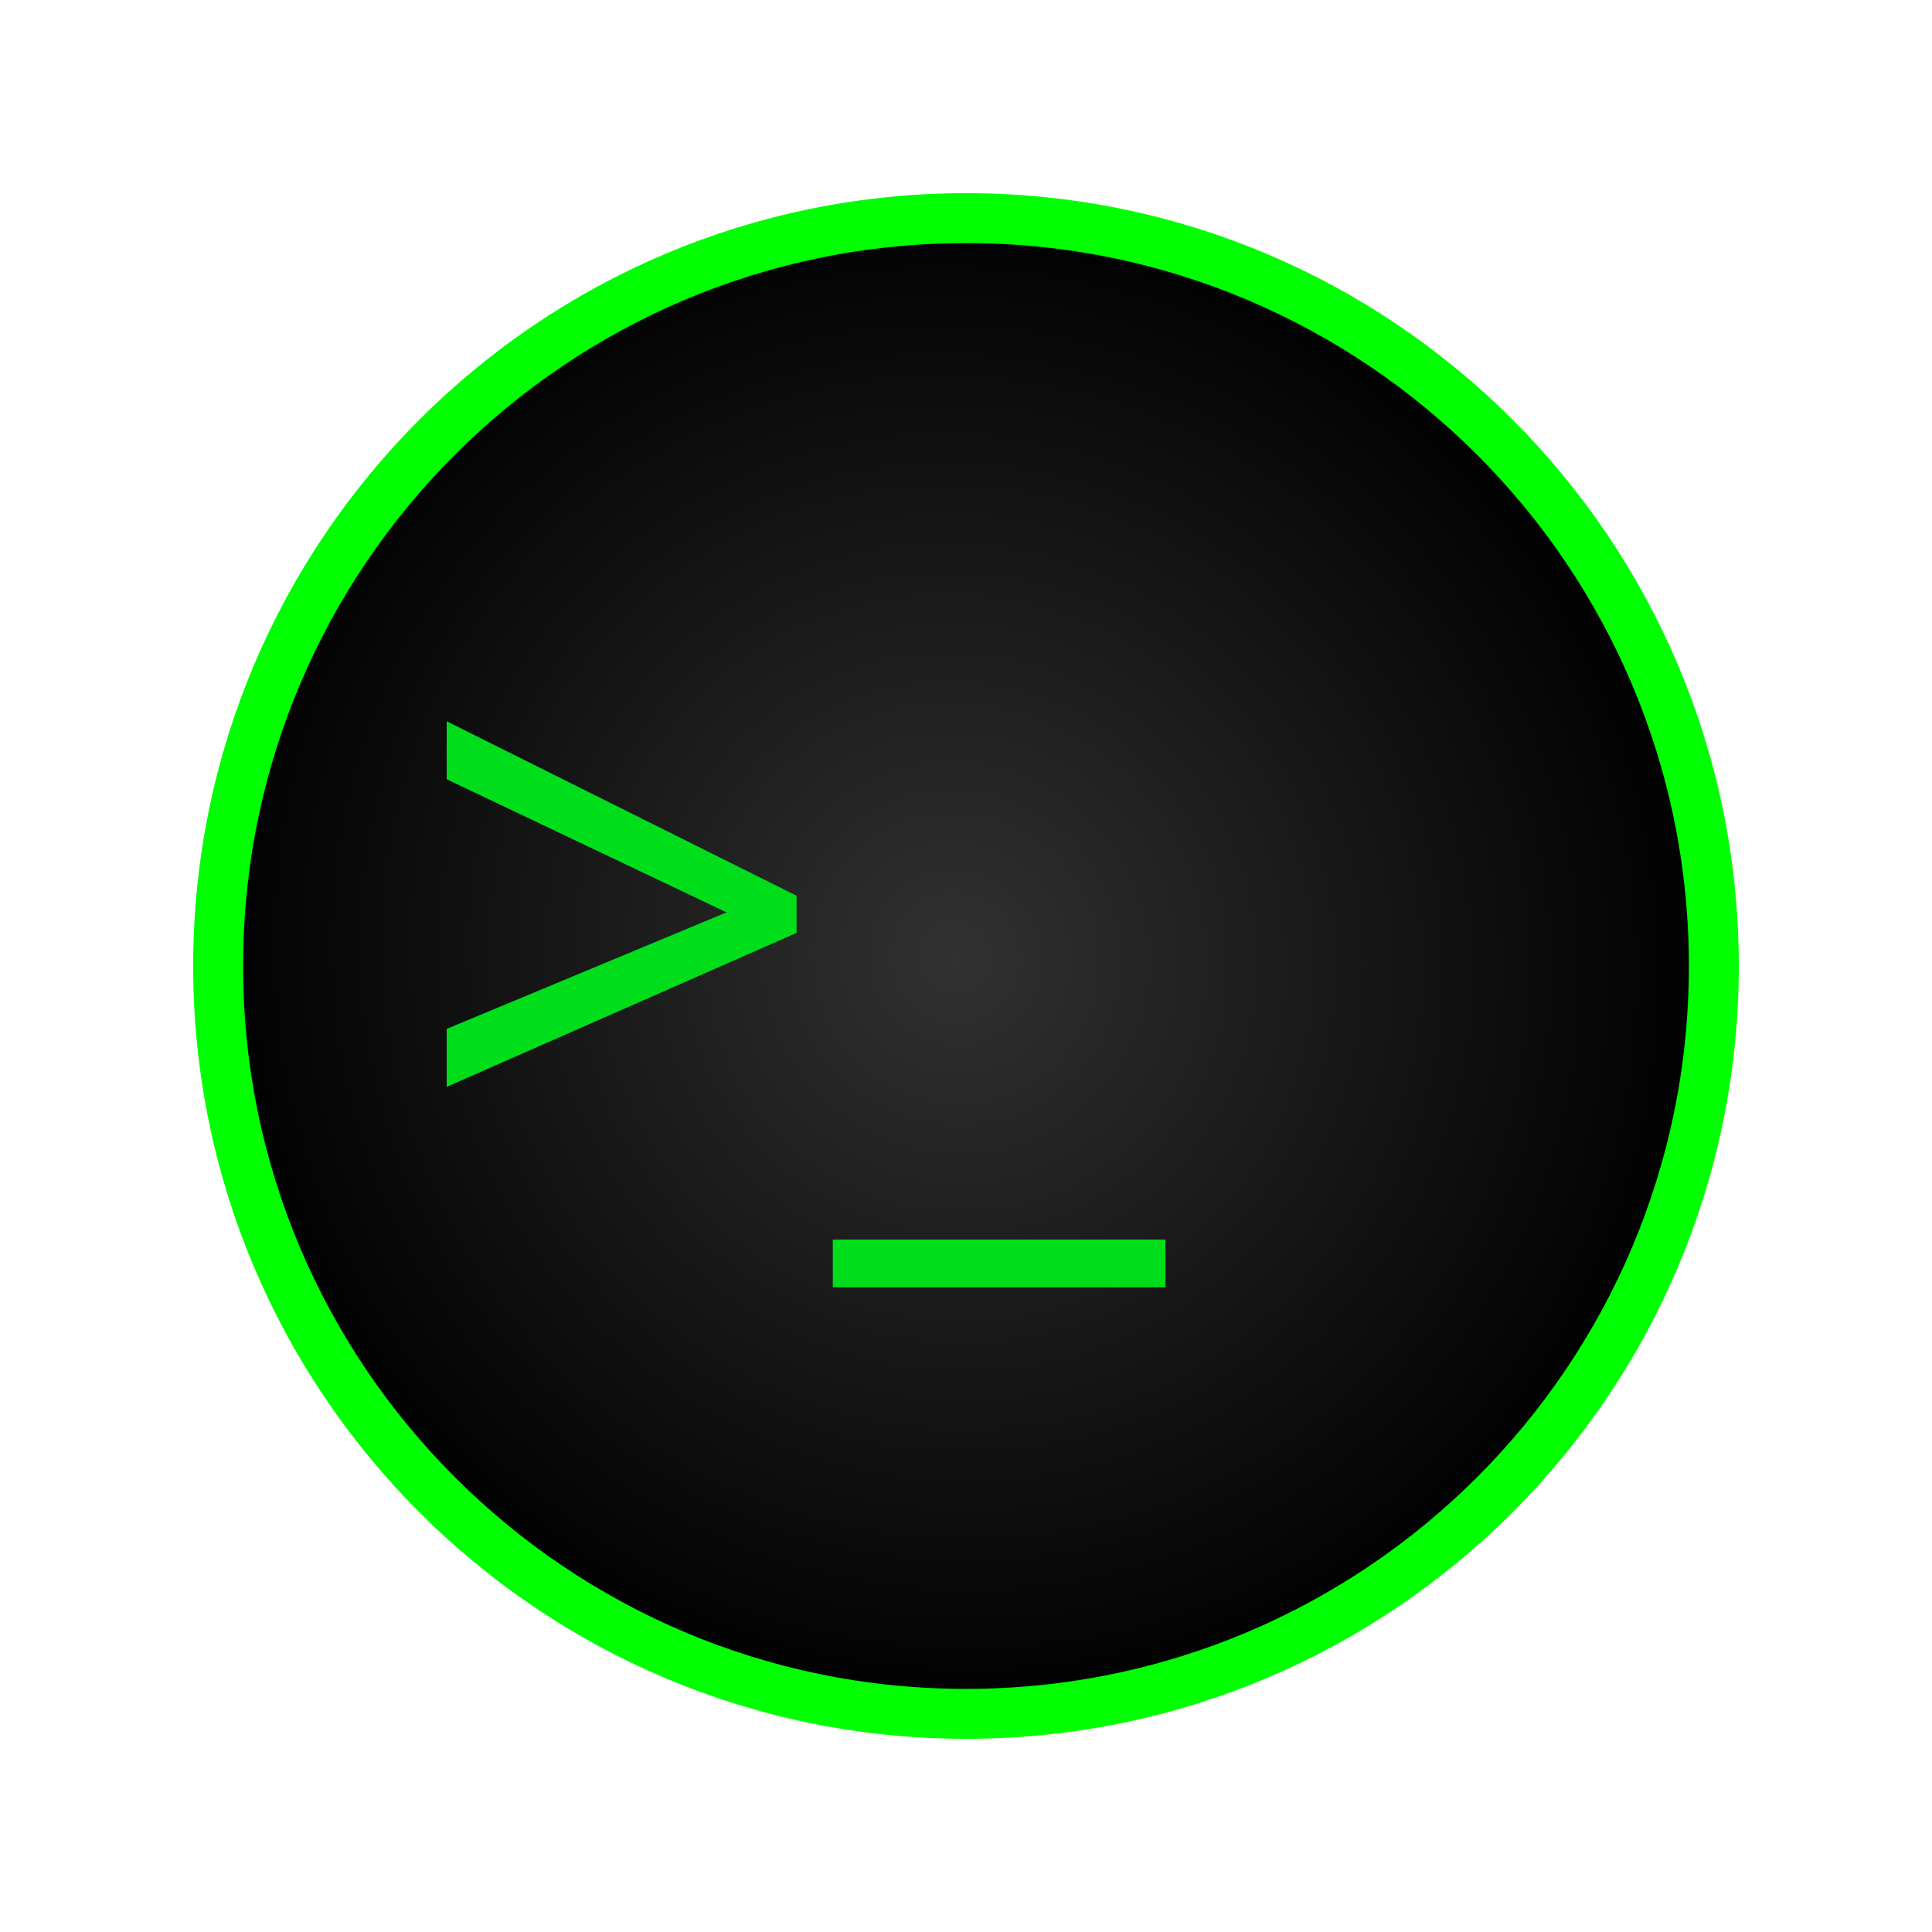
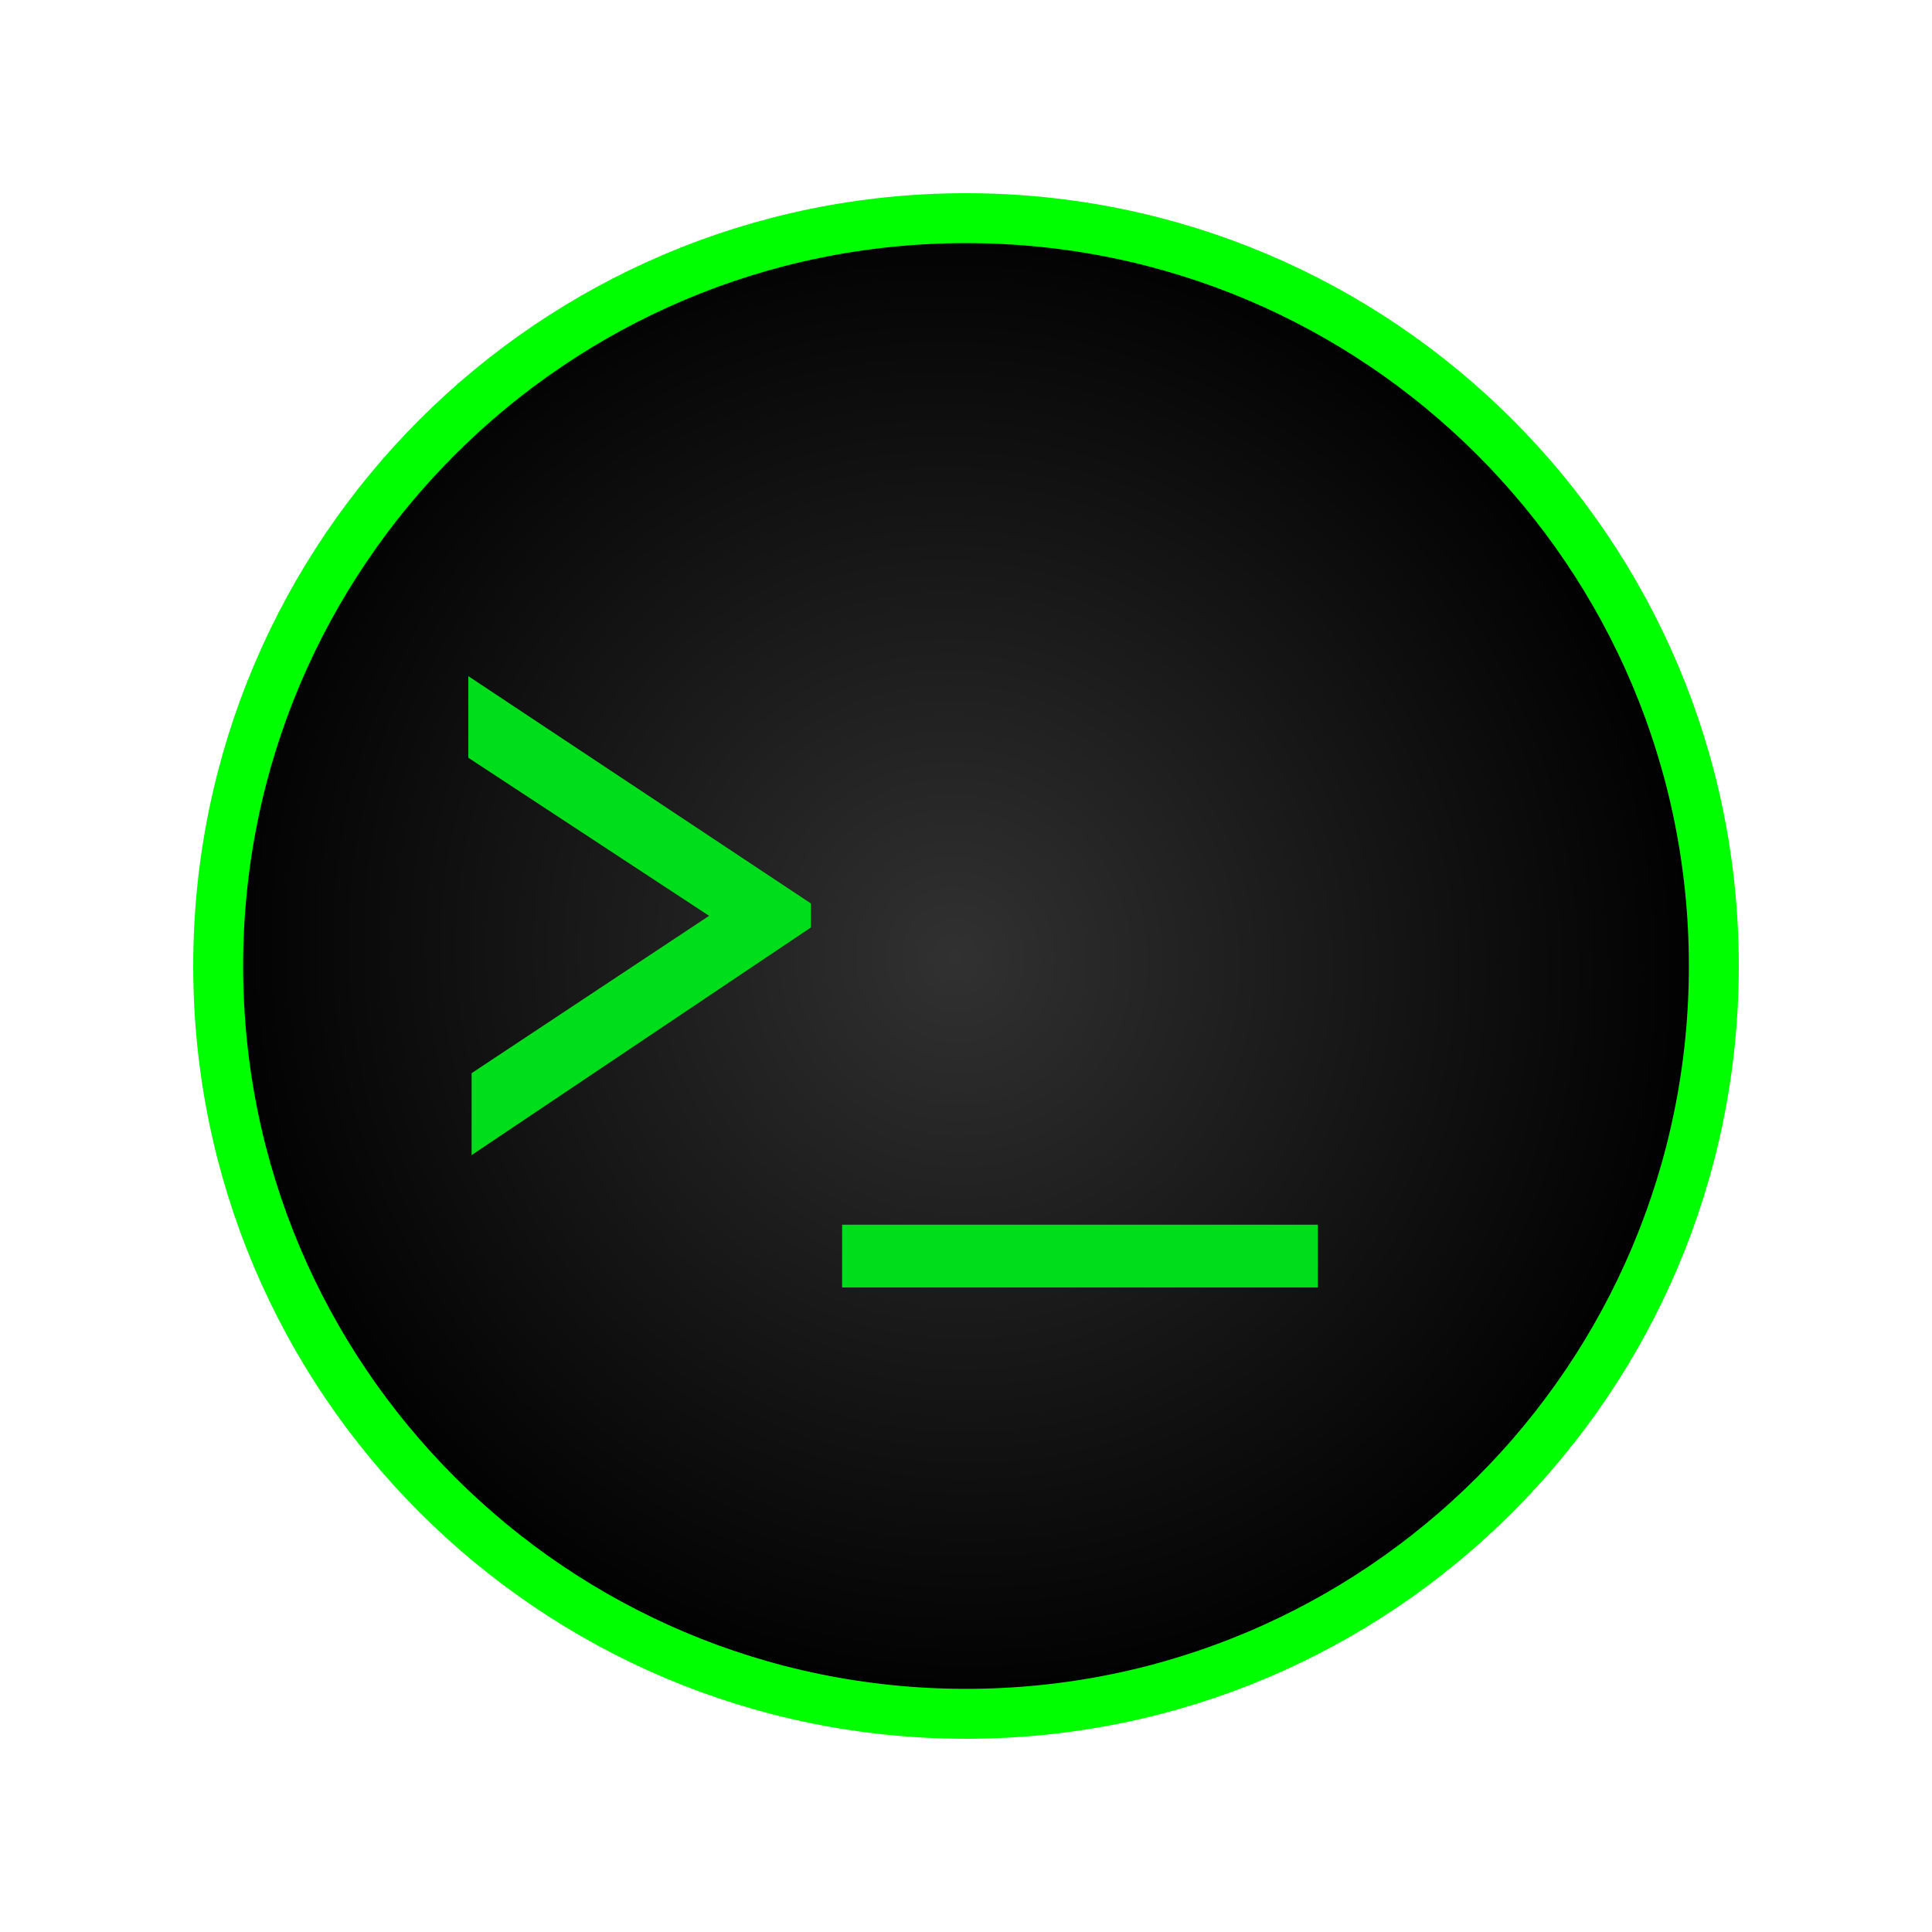
<svg xmlns="http://www.w3.org/2000/svg" xmlns:xlink="http://www.w3.org/1999/xlink" width="100" height="100" id="svg3839" version="1.1">
  <defs id="defs3841">
    <linearGradient id="linearGradient5426">
      <stop id="stop5428" offset="0" style="stop-color:#0037d4;stop-opacity:1;" />
      <stop id="stop5430" offset="1" style="stop-color:#02008c;stop-opacity:1;" />
    </linearGradient>
-     <filter color-interpolation-filters="sRGB" id="filter5464" x="-0.06" width="1.121" y="-0.137" height="1.275">
-       <feGaussianBlur stdDeviation="0.685" id="feGaussianBlur5466" />
-     </filter>
-     <filter color-interpolation-filters="sRGB" id="filter5552" x="-0.083" width="1.166" y="-0.216" height="1.432">
-       <feGaussianBlur stdDeviation="0.913" id="feGaussianBlur5554" />
-     </filter>
    <linearGradient id="linearGradient5538">
      <stop style="stop-color:#011496;stop-opacity:1;" offset="0" id="stop5540" />
      <stop style="stop-color:#011496;stop-opacity:0;" offset="1" id="stop5542" />
    </linearGradient>
    <radialGradient xlink:href="#linearGradient5426" id="radialGradient5344" gradientUnits="userSpaceOnUse" gradientTransform="matrix(0.689998,0.689998,-0.7071088,0.7071047,79.51437,-30.8953)" cx="77.995" cy="78.256" fx="77.995" fy="78.256" r="14.859" />
    <radialGradient xlink:href="#linearGradient5538" id="radialGradient5346" gradientUnits="userSpaceOnUse" gradientTransform="matrix(0,-0.7819356,1.429697,-2.4356879e-5,-139.4646,335.8415)" cx="164.485" cy="212.597" fx="164.485" fy="212.597" r="13.732" />
-     <filter color-interpolation-filters="sRGB" id="filter5661" x="-0.095" width="1.19" y="-0.162" height="1.325">
-       <feGaussianBlur stdDeviation="0.37" id="feGaussianBlur5663" />
-     </filter>
    <linearGradient id="linearGradient3837">
      <stop style="stop-color:#00d400;stop-opacity:1" offset="0" id="stop3840" />
      <stop style="stop-color:#008000;stop-opacity:1" offset="1" id="stop3842" />
    </linearGradient>
    <radialGradient r="14.859" fy="78.053" fx="77.871" cy="78.053" cx="77.871" gradientTransform="matrix(1.381266,2.392423,-2.330952,1.345777,124.3064,710.6832)" gradientUnits="userSpaceOnUse" id="radialGradient5935" xlink:href="#linearGradient3837" />
    <radialGradient xlink:href="#linearGradient3837" id="radialGradient5991" gradientUnits="userSpaceOnUse" gradientTransform="matrix(1.381266,2.392423,-2.330952,1.345777,124.3064,710.6832)" cx="77.871" cy="78.053" fx="77.871" fy="78.053" r="14.859" />
    <radialGradient xlink:href="#linearGradient3837" id="radialGradient6004" gradientUnits="userSpaceOnUse" gradientTransform="matrix(1.382706,2.392421,-2.333381,1.345776,123.8919,710.5969)" cx="77.871" cy="78.053" fx="77.871" fy="78.053" r="14.859" />
    <radialGradient r="14.859" fy="78.053" fx="77.871" cy="78.053" cx="77.871" gradientTransform="matrix(0.5131857,0.8888638,-0.8660252,0.5000004,105.5042,-30.18999)" gradientUnits="userSpaceOnUse" id="radialGradient4317" xlink:href="#linearGradient5344" />
    <linearGradient id="linearGradient5344">
      <stop style="stop-color:#ffea55;stop-opacity:1;" offset="0" id="stop5346" />
      <stop style="stop-color:#ffe533;stop-opacity:1;" offset="1" id="stop5348" />
    </linearGradient>
    <linearGradient id="linearGradient121473">
      <stop style="stop-color:#313131;stop-opacity:1;" offset="0" id="stop121475" />
      <stop style="stop-color:#000000;stop-opacity:1;" offset="1" id="stop121477" />
    </linearGradient>
    <radialGradient r="14.859" fy="78.053" fx="77.871" cy="78.053" cx="77.871" gradientTransform="matrix(0.5131857,0.8888638,-0.8660252,0.5000004,105.5042,-30.18999)" gradientUnits="userSpaceOnUse" id="radialGradient6068" xlink:href="#linearGradient121473" />
  </defs>
  <g id="layer1" transform="translate(0,-952.3622)">
-     <path transform="matrix(2.604983,0,0,2.604983,-153.394,798.592)" d="m 92.938,78.223 a 14.859,14.859 0 1 1 -29.719,0 14.859,14.859 0 1 1 29.719,0 z" id="path121453" style="color:#000000;fill:url(#radialGradient6068);fill-opacity:1;fill-rule:nonzero;stroke:#00ff00;stroke-width:0.992;stroke-miterlimit:4;stroke-dasharray:none;marker:none;visibility:visible;display:inline;overflow:visible;enable-background:accumulate" />
-     <text xml:space="preserve" style="font-size:38.434px;font-style:normal;font-variant:normal;font-weight:normal;font-stretch:normal;line-height:125%;letter-spacing:0px;word-spacing:0px;fill:#00de1b;fill-opacity:1;stroke:none;font-family:ocrb;-inkscape-font-specification:ocrb" x="21.2" y="1013.07" id="text121469">
-       <tspan id="tspan121471" x="21.2" y="1013.07">&gt;_</tspan>
-     </text>
+     <path transform="matrix(2.604983,0,0,2.604983,-153.394,798.592)" d="m 92.938,78.223 c 0,8.207 -6.653,14.859 -14.859,14.859 -8.207,0 -14.859,-6.653 -14.859,-14.859 0,-8.207 6.653,-14.859 14.859,-14.859 8.207,0 14.859,6.653 14.859,14.859 z" id="path121453" style="color:#000000;fill:url(#radialGradient6068);fill-opacity:1;fill-rule:nonzero;stroke:#00ff00;stroke-width:0.992;stroke-miterlimit:4;stroke-dasharray:none;marker:none;visibility:visible;display:inline;overflow:visible;enable-background:accumulate" />
+     <g style="font-size:38.434px;font-style:normal;font-variant:normal;font-weight:normal;font-stretch:normal;line-height:125%;letter-spacing:0px;word-spacing:0px;fill:#00de1b;fill-opacity:1;stroke:none;font-family:ocrb;-inkscape-font-specification:ocrb" id="text121469">
+       <path d="m 24.241,987.36 17.734,11.767 0,1.239 -17.565,11.785 0,-4.241 12.292,-8.145 -12.461,-8.182 z" style="" id="path3015" />
+       <path d="m 43.589,1019 0,-3.247 24.622,0 0,3.247 z" style="" id="path3017" />
+     </g>
  </g>
</svg>
